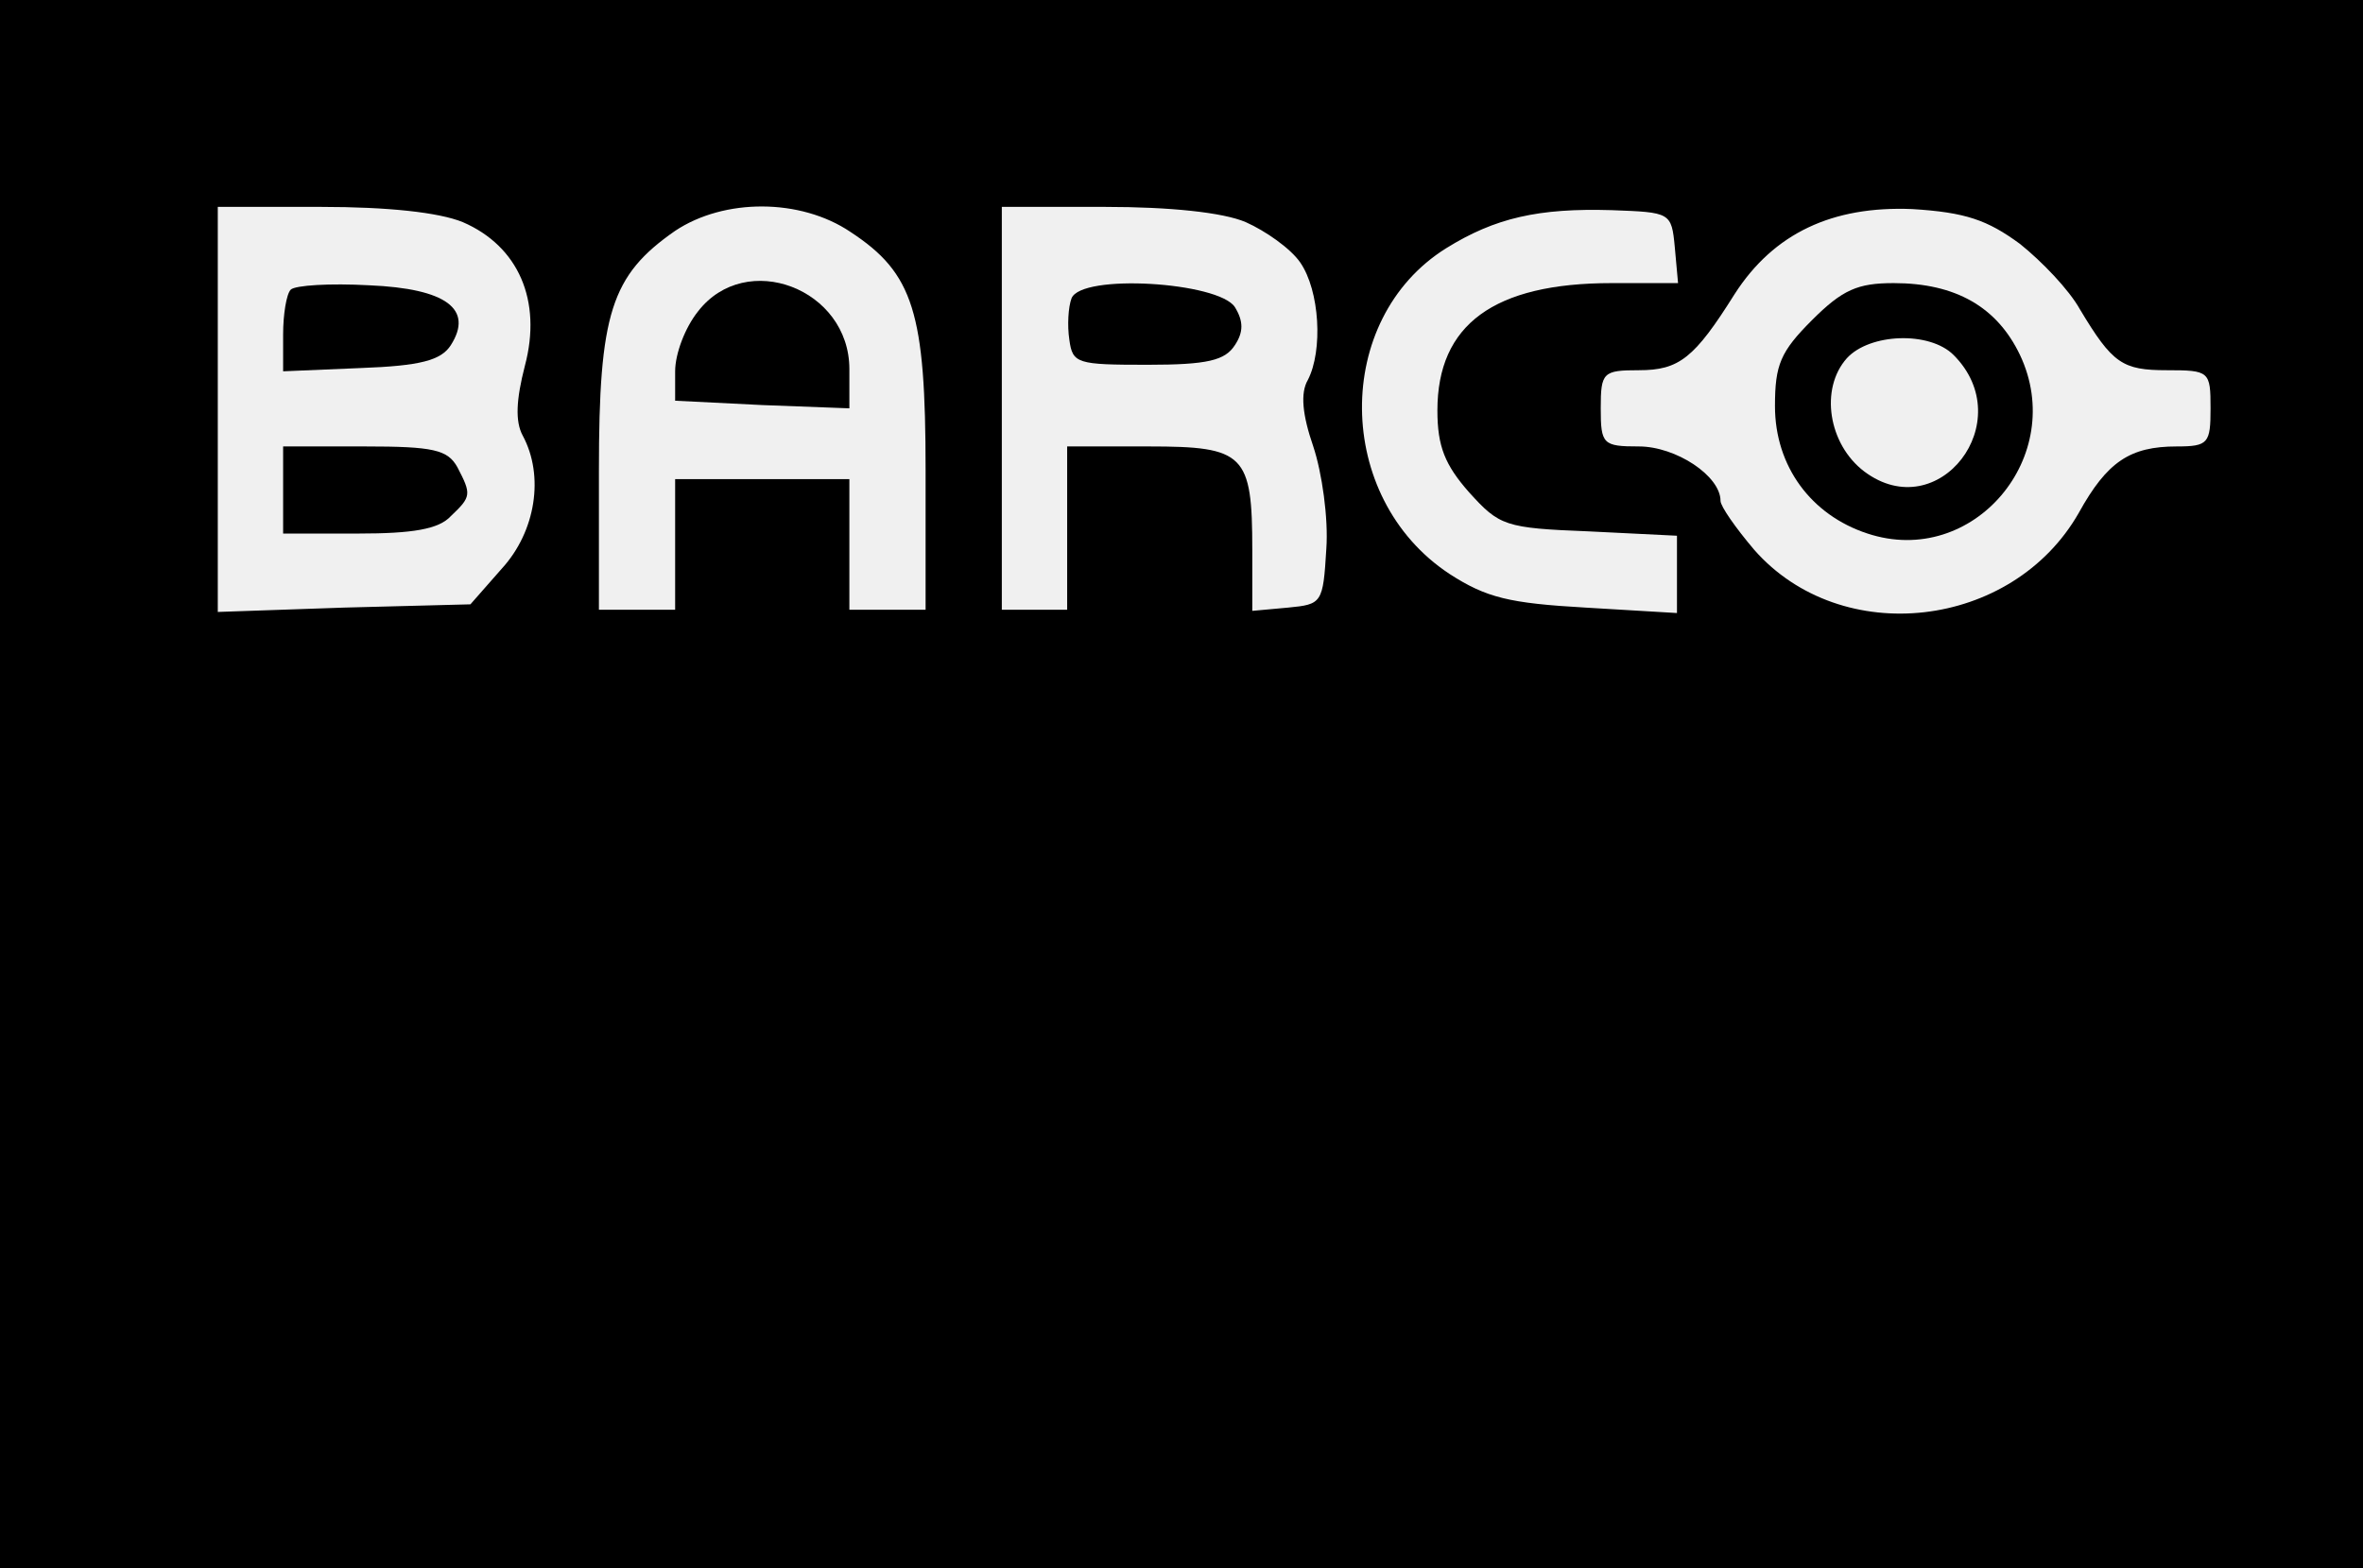
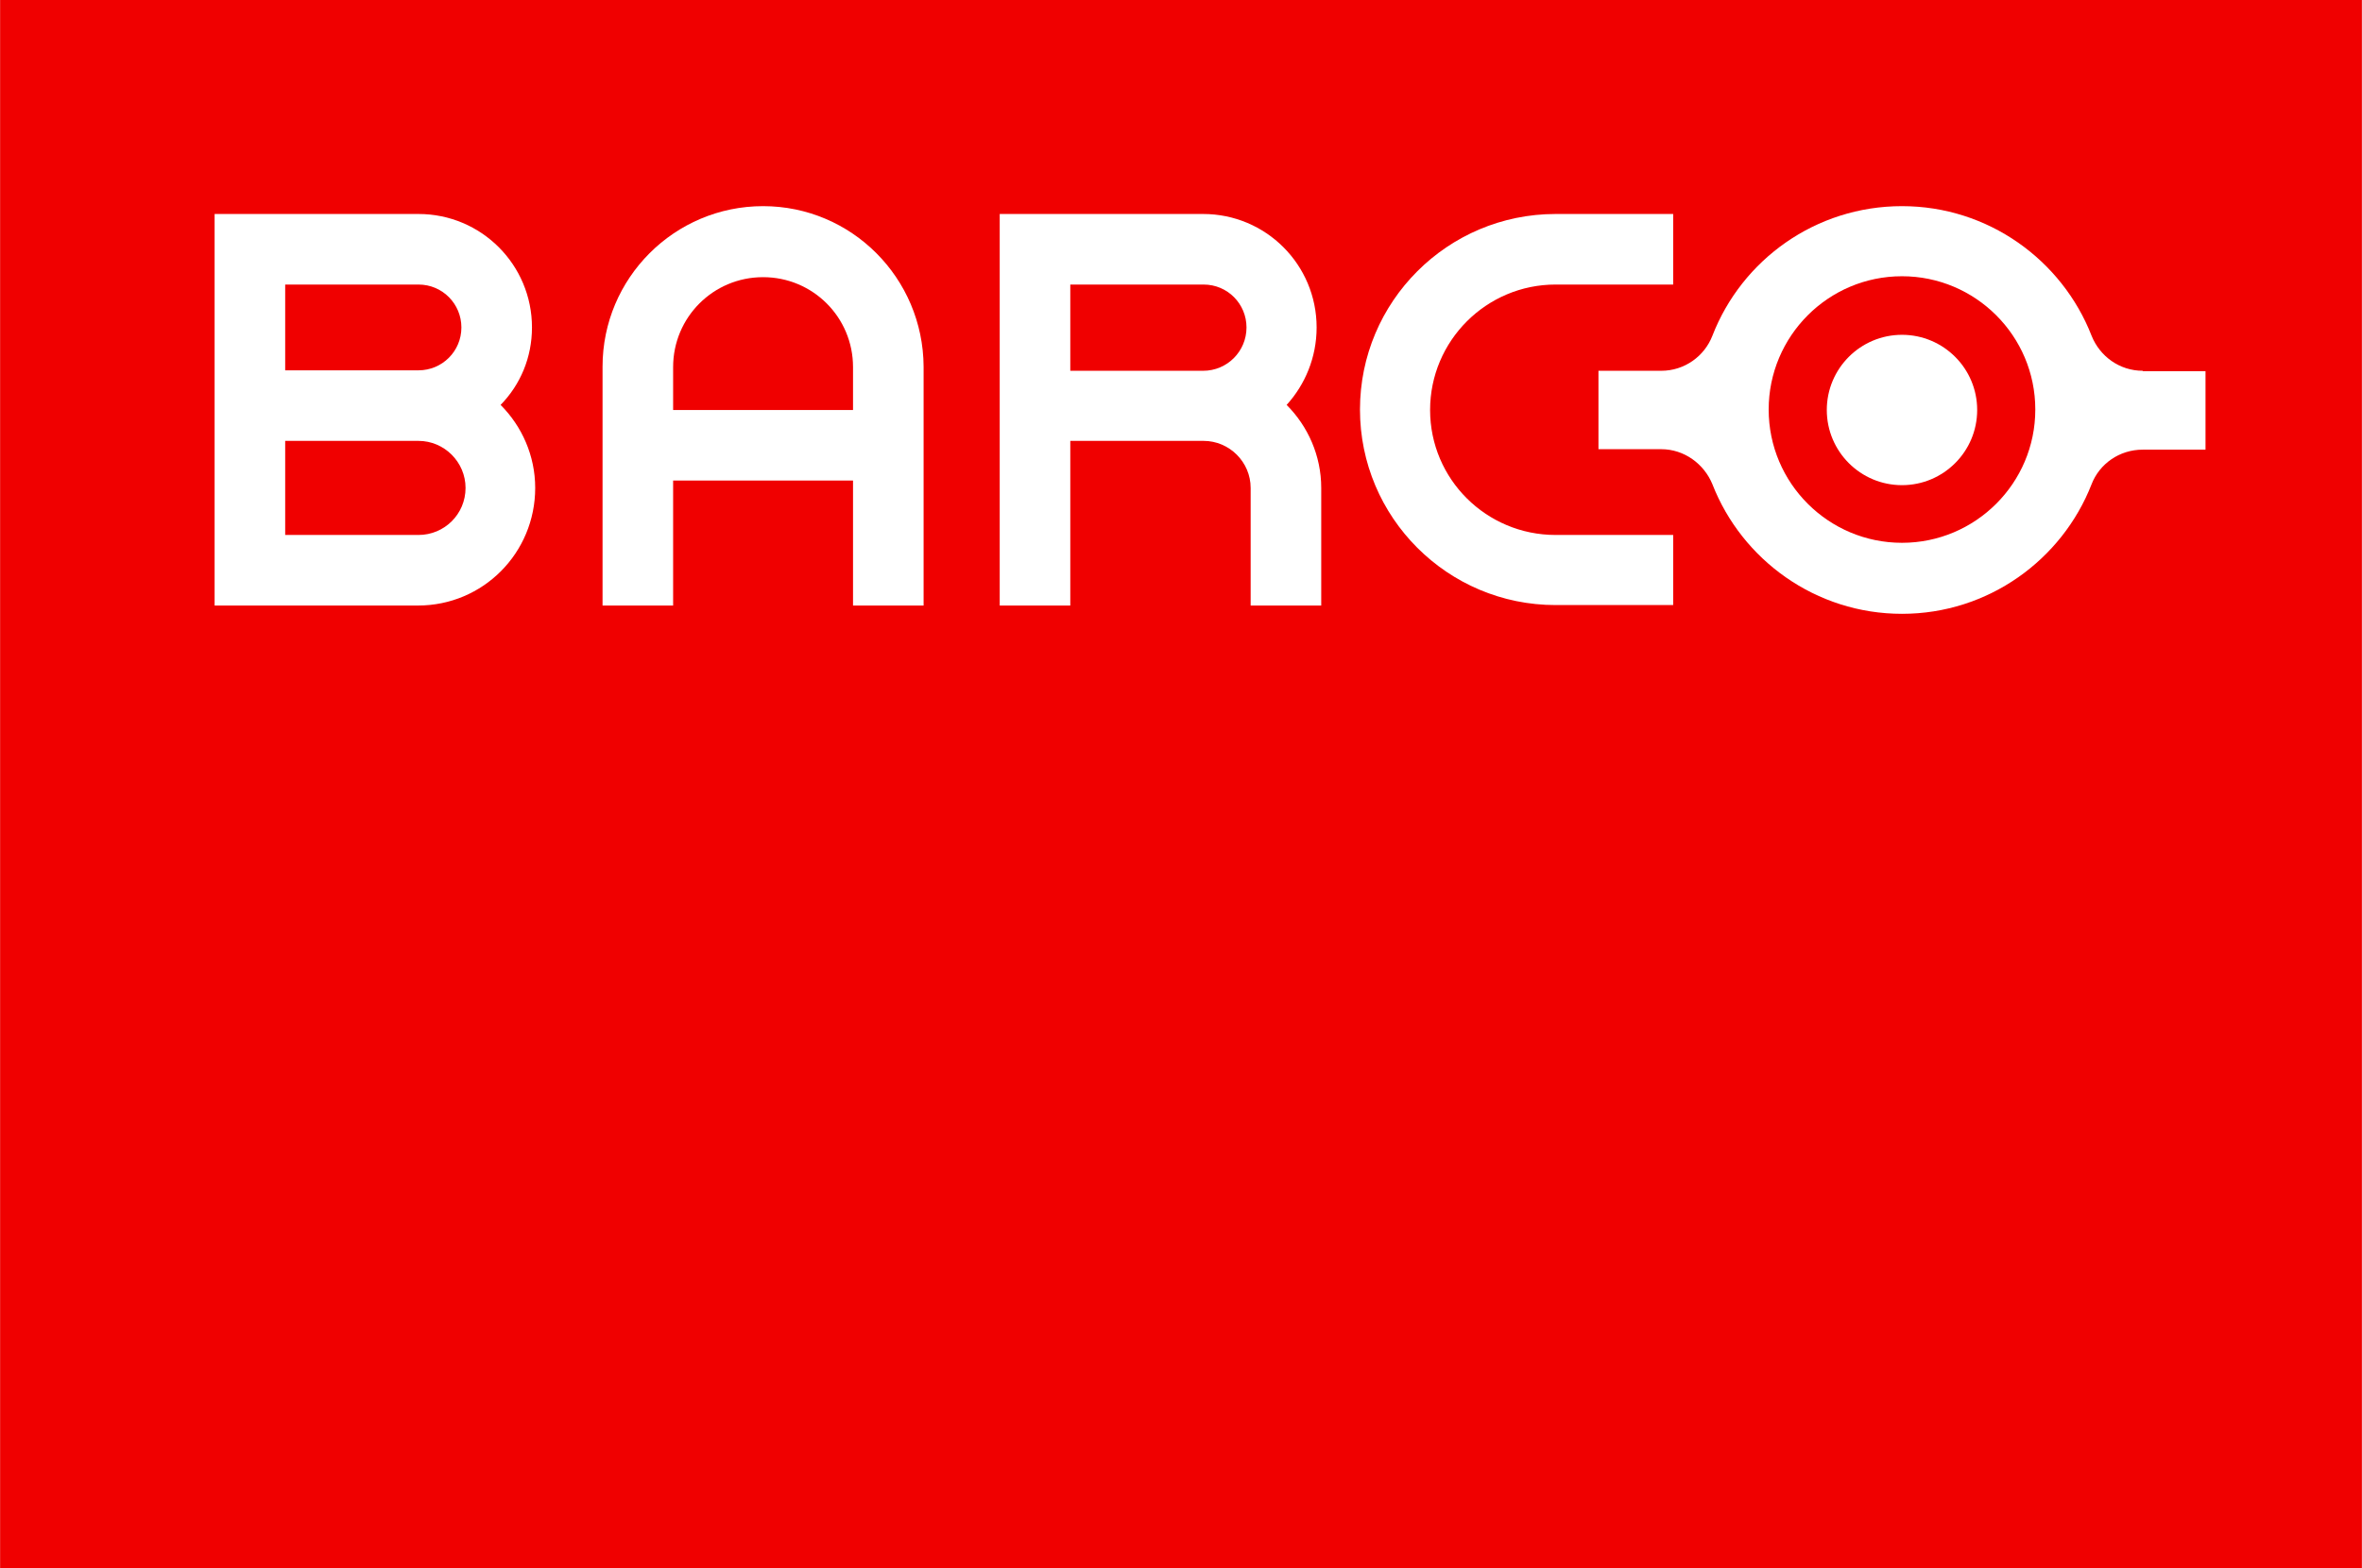
- <svg xmlns="http://www.w3.org/2000/svg" version="1.0" width="217pt" height="144pt" viewBox="0 0 217 144" preserveAspectRatio="xMidYMid meet">
-   <g transform="translate(0,144) scale(0.1,-0.1)" fill="#000000" stroke="none">
-     <path d="M0 720 l0 -720 1085 0 1085 0 0 720 0 720 -1085 0 -1085 0 0 -720z m425 516 c51 -22 73 -72 57 -132 -8 -31 -9 -51 -2 -64 20 -37 12 -88 -19 -122 l-29 -33 -116 -3 -116 -4 0 186 0 186 95 0 c61 0 108 -5 130 -14z m356 -9 c58 -38 69 -74 69 -219 l0 -128 -35 0 -35 0 0 60 0 60 -80 0 -80 0 0 -60 0 -60 -35 0 -35 0 0 128 c0 144 11 179 70 220 45 30 115 30 161 -1z m363 9 c18 -8 41 -24 50 -37 18 -26 21 -81 7 -108 -7 -12 -5 -32 5 -61 8 -24 14 -66 12 -94 -3 -50 -4 -51 -35 -54 l-33 -3 0 56 c0 88 -7 95 -95 95 l-75 0 0 -75 0 -75 -30 0 -30 0 0 185 0 185 95 0 c59 0 108 -5 129 -14z m394 -23 l3 -33 -61 0 c-108 0 -160 -38 -160 -117 0 -33 7 -50 29 -75 28 -31 33 -33 110 -36 l81 -4 0 -35 0 -36 -84 5 c-70 4 -91 9 -125 31 -106 70 -107 234 -3 299 45 28 85 37 152 35 54 -2 55 -2 58 -34z m317 3 c20 -16 45 -42 55 -60 30 -50 39 -56 80 -56 39 0 40 -1 40 -35 0 -32 -2 -35 -31 -35 -43 0 -64 -14 -90 -61 -61 -107 -218 -125 -298 -34 -17 20 -31 40 -31 45 0 23 -41 50 -75 50 -33 0 -35 2 -35 35 0 33 2 35 35 35 37 0 51 11 88 70 36 56 90 81 163 78 49 -3 69 -10 99 -32z" />
-     <path d="M267 1174 c-4 -4 -7 -23 -7 -41 l0 -34 71 3 c55 2 74 7 83 21 21 33 -4 52 -75 55 -36 2 -68 0 -72 -4z" />
-     <path d="M260 990 l0 -40 69 0 c50 0 74 4 85 16 19 18 19 20 6 45 -9 16 -22 19 -85 19 l-75 0 0 -40z" />
-     <path d="M641 1154 c-12 -15 -21 -39 -21 -55 l0 -27 80 -4 80 -3 0 36 c0 74 -95 110 -139 53z" />
-     <path d="M984 1166 c-3 -8 -4 -25 -2 -38 3 -22 7 -23 72 -23 55 0 71 4 80 18 8 12 8 22 0 35 -15 23 -141 31 -150 8z" />
-     <path d="M1664 1146 c-29 -29 -34 -41 -34 -79 0 -55 33 -100 85 -117 97 -32 184 71 140 164 -21 44 -59 66 -116 66 -33 0 -47 -6 -75 -34z m130 -32 c61 -61 -14 -158 -82 -107 -33 25 -41 76 -16 104 21 23 76 25 98 3z" />
+ <svg xmlns="http://www.w3.org/2000/svg" viewBox="0 0 512 340" width="2500" height="1660">
+   <path d="M0 0h512v340H0z" fill="#f00000" />
+   <g fill="#fff">
+     <path d="M90.7 116H61.8V95.6h28.9c5.6 0 10.2 4.6 10.2 10.2 0 5.7-4.6 10.2-10.2 10.2m0-54.3c5.2 0 9.3 4.2 9.3 9.3 0 5.2-4.2 9.3-9.3 9.3H61.8V61.7zm24.6 9.3c0-13.6-11-24.6-24.6-24.6H46.5v84.9h44.1c14.1 0 25.4-11.4 25.4-25.5 0-7-2.9-13.4-7.5-18 4.3-4.4 6.8-10.3 6.8-16.8M260.8 80.4H232V61.7h28.9c5.2 0 9.3 4.2 9.3 9.3 0 5.2-4.2 9.4-9.4 9.4m24.6-9.4c0-13.6-11-24.6-24.6-24.6h-44.1v84.9H232V95.6h28.9c5.6 0 10.2 4.6 10.2 10.2v25.5h15.3v-25.5c0-7-2.9-13.4-7.5-18 4-4.4 6.5-10.3 6.5-16.8M310 88.9c0-15 12.2-27.2 27.2-27.2h25.5V46.4h-25.5c-23.4 0-42.4 19-42.4 42.4s19 42.4 42.4 42.4h25.5V116h-25.5c-15 0-27.2-12.1-27.2-27.1" />
+     <path d="M412.3 117.7c-15.9 0-28.9-12.9-28.9-28.9 0-15.9 12.9-28.9 28.9-28.9 15.9 0 28.9 12.9 28.9 28.9s-13 28.9-28.9 28.9m52.2-37.3c-5 0-9.3-3.1-11.1-7.6-6.4-16.4-22.4-28.1-41.1-28.1s-34.7 11.6-41.1 28.1c-1.7 4.4-6 7.6-11.1 7.6h-13.6v17h13.6c5 0 9.3 3.2 11.1 7.6 6.4 16.4 22.4 28.1 41.1 28.1s34.7-11.7 41.1-28.1c1.7-4.4 6-7.5 11.1-7.5h13.6v-17h-13.6z" />
+     <path d="M412.3 72.6c-9 0-16.3 7.3-16.3 16.3s7.3 16.3 16.3 16.3 16.3-7.3 16.3-16.3-7.3-16.3-16.3-16.3M184.9 88.9h-39v-9.3c0-10.8 8.7-19.5 19.5-19.5s19.5 8.7 19.5 19.5zm-19.5-44.2c-19.2 0-34.8 15.6-34.8 34.8v51.8h15.3v-27.1h39v27.1h15.3V79.5c-.1-19.2-15.6-34.8-34.8-34.8" />
  </g>
</svg>
